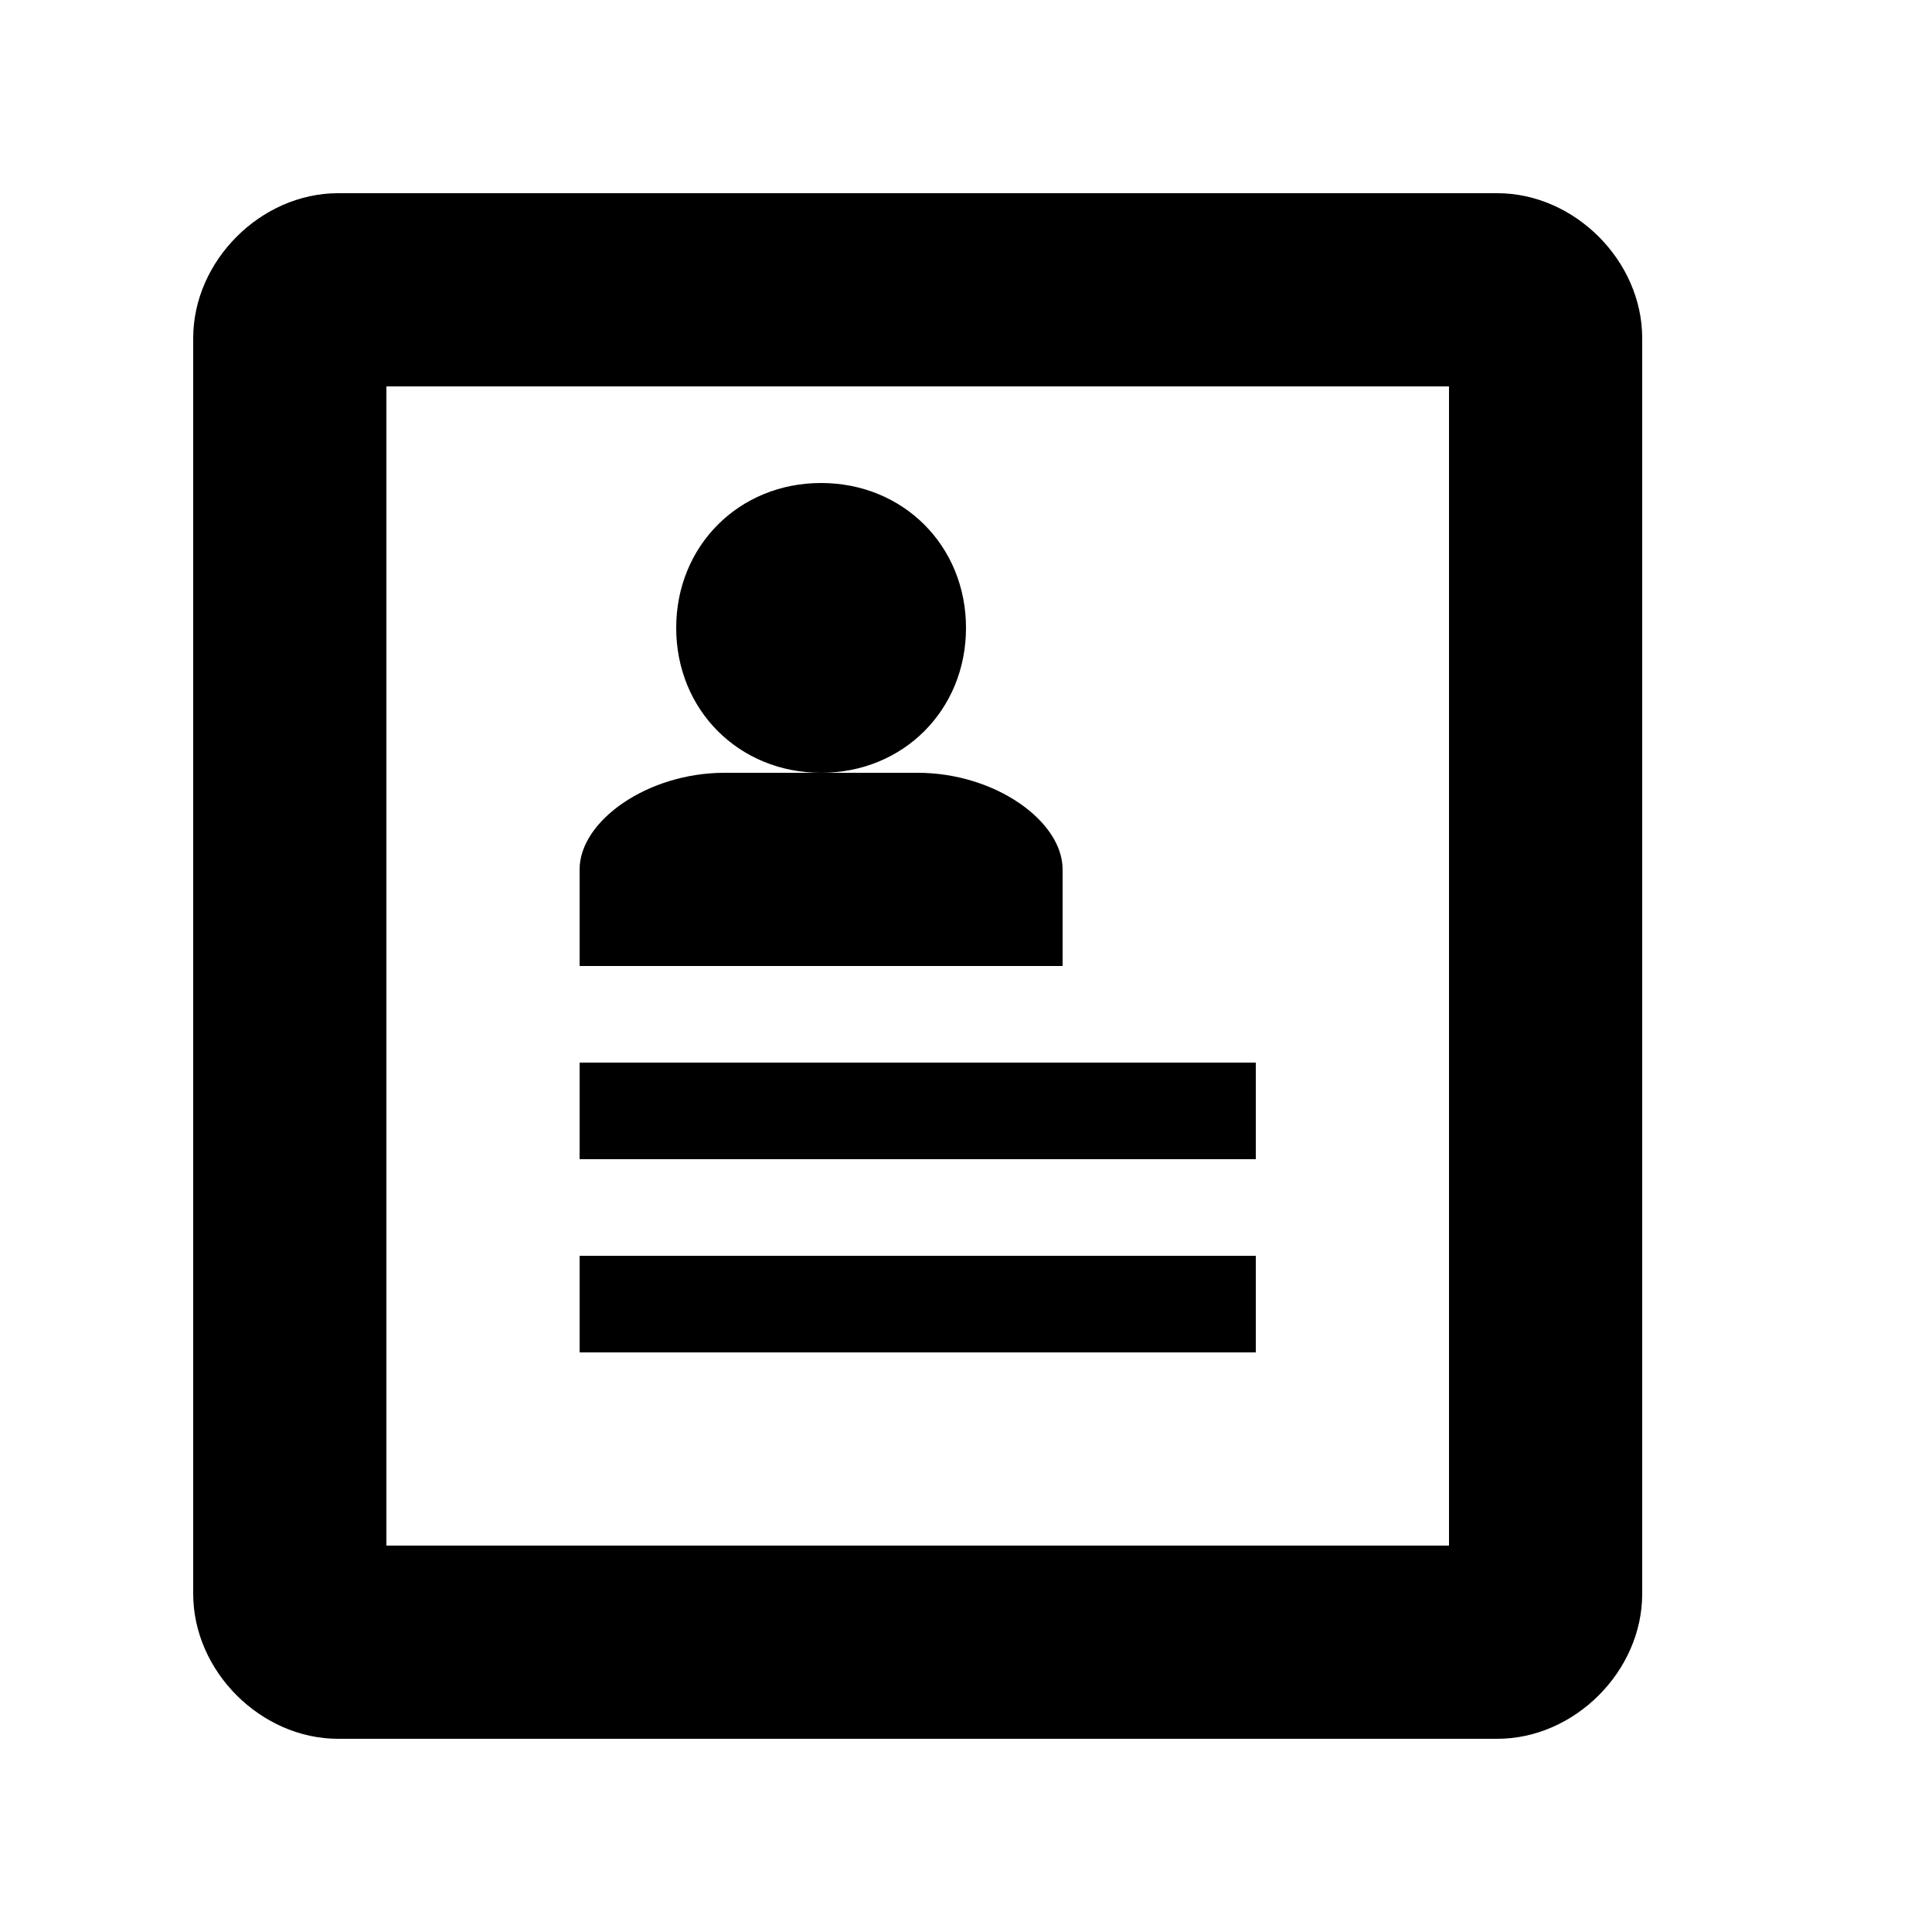
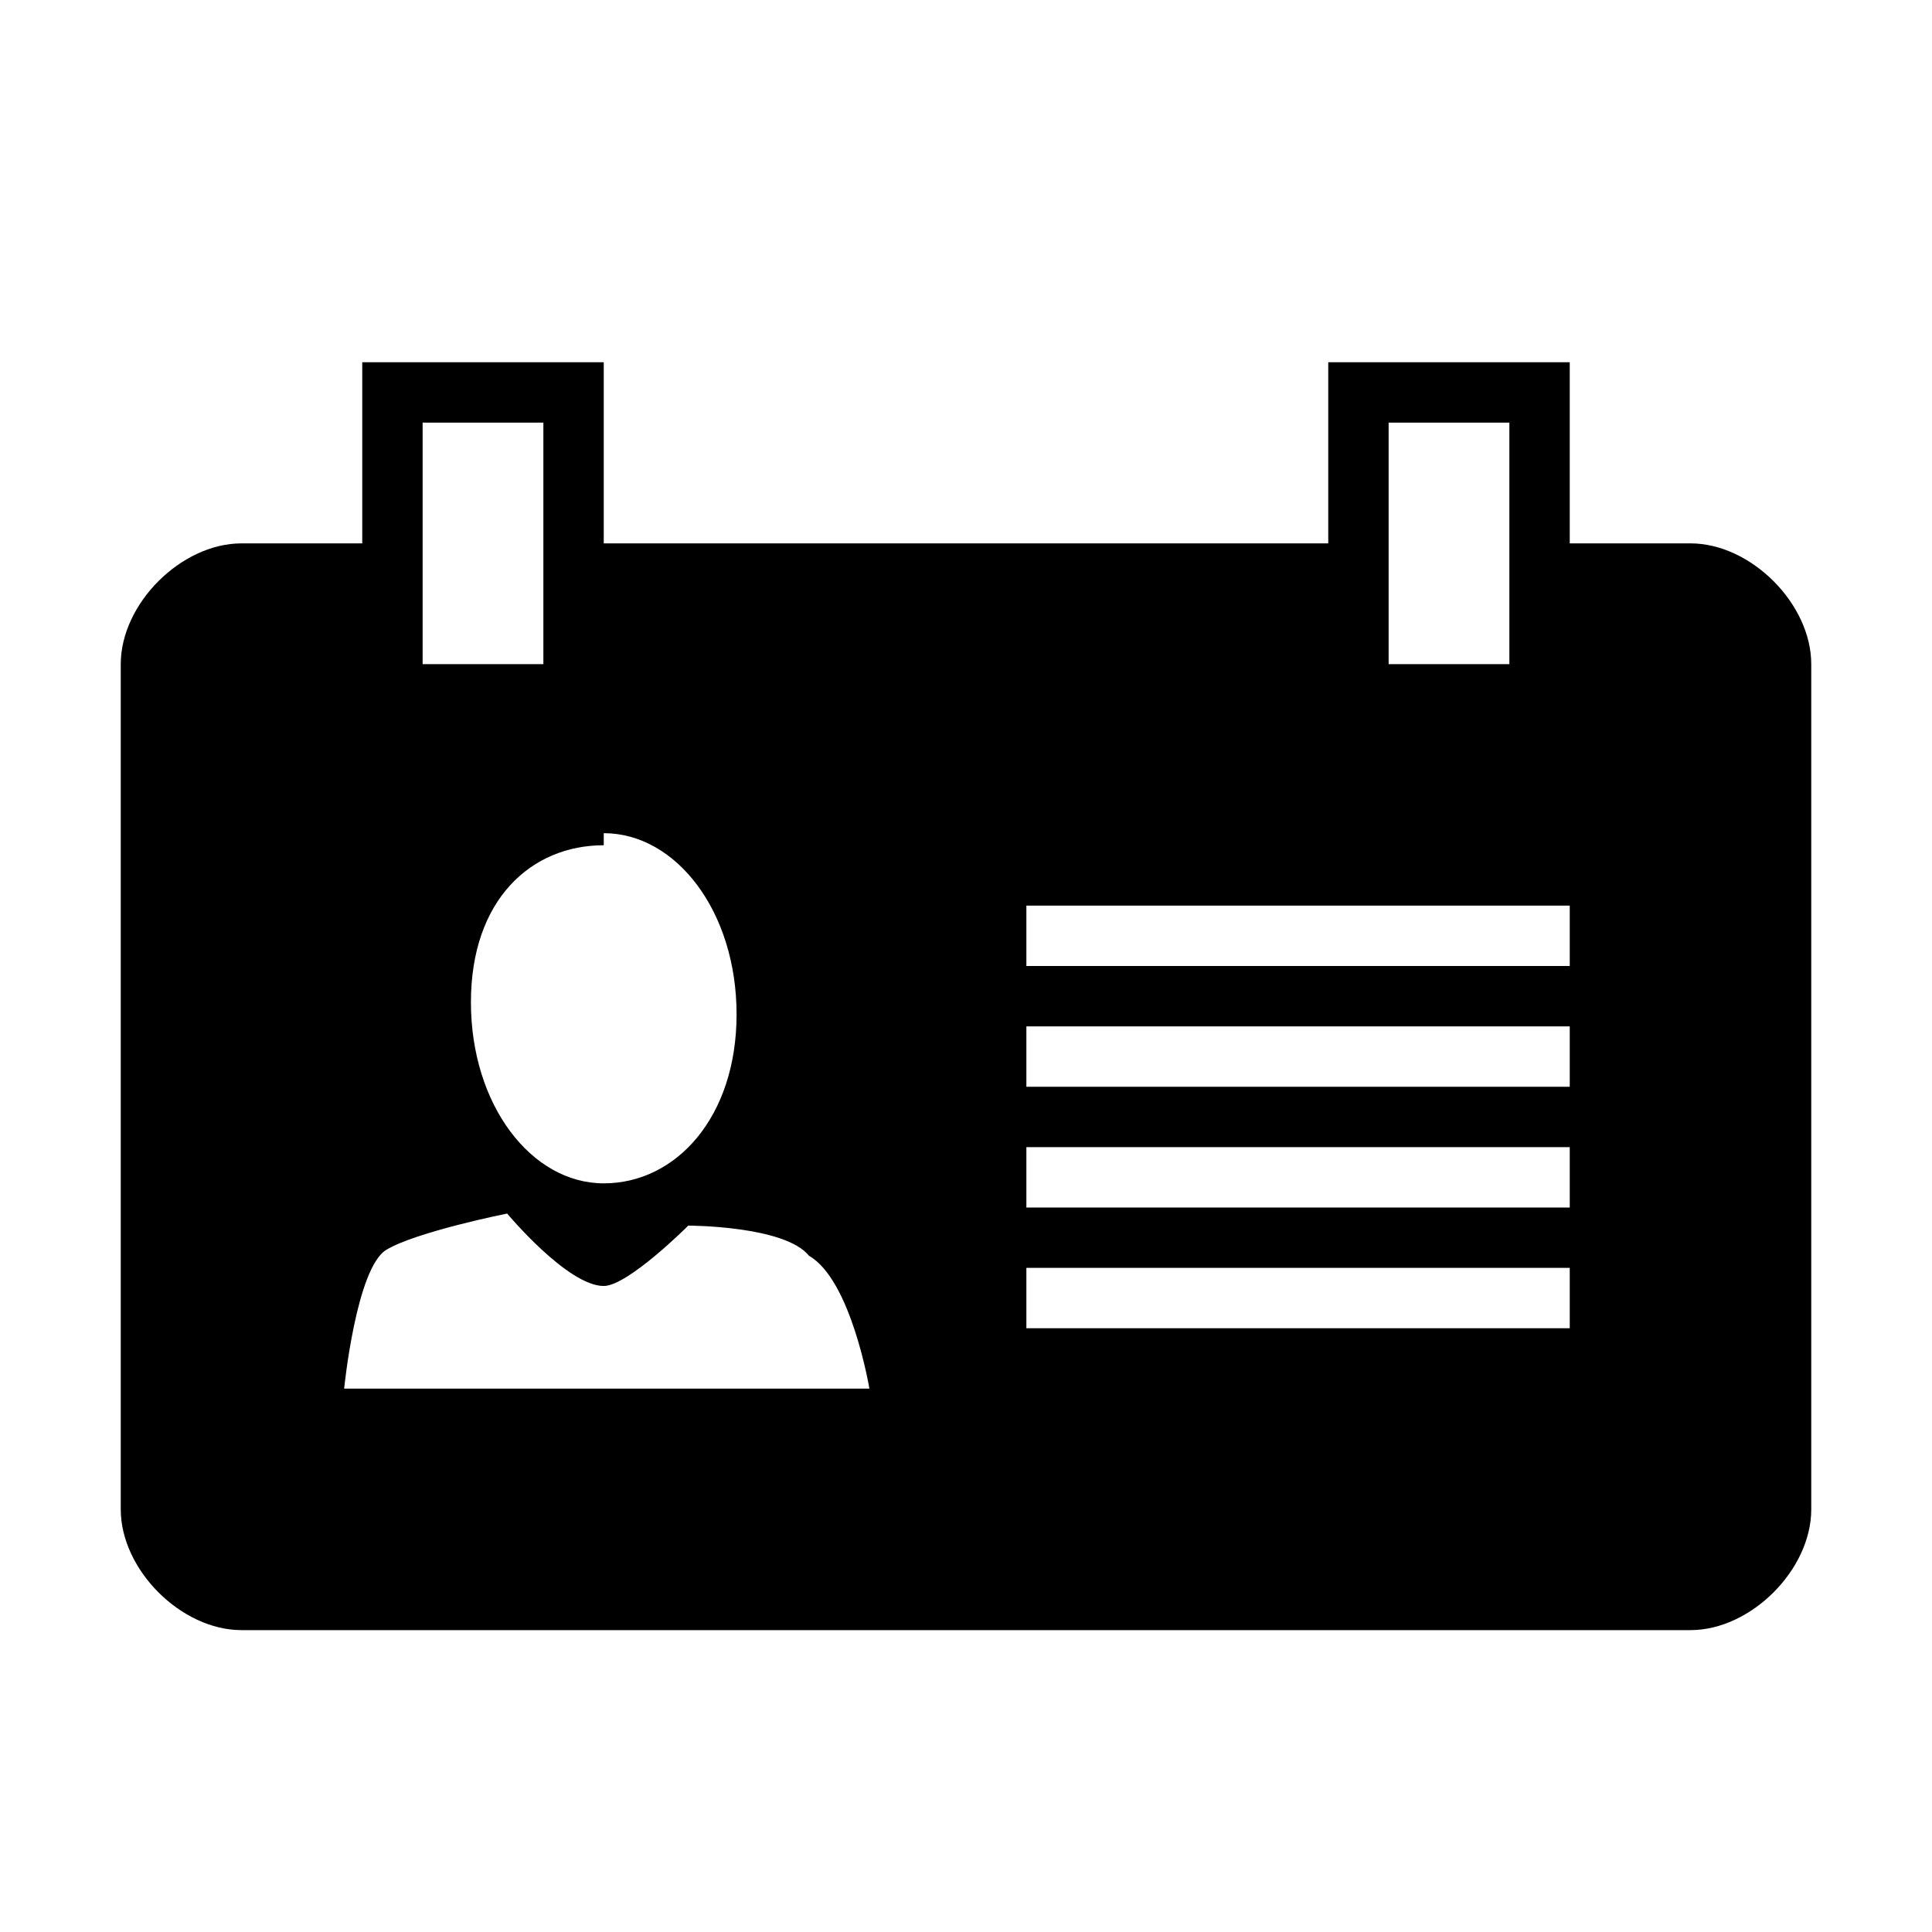
- <svg xmlns="http://www.w3.org/2000/svg" width="32" height="32" viewBox="-4 -4 40 40">
-   <path d="M27 0H3C1.4 0 0 1.4 0 3v26c0 1.6 1.4 3 3 3h24c1.6 0 3-1.4 3-3V3c0-1.6-1.4-3-3-3zm-1 28H4V4h22v24zM8 18h14v2H8zm0 4h14v2H8zm2-13c0-1.7 1.3-3 3-3s3 1.3 3 3-1.3 3-3 3-3-1.3-3-3zm5 3h-4c-1.6 0-3 1-3 2v2h10v-2c0-1-1.4-2-3-2z" />
+ <svg xmlns="http://www.w3.org/2000/svg" width="32" height="32" viewBox="0 0 32 32">
+   <path d="M28 9h-2V6h-4v3H10V6H6v3H4c-1 0-2 1-2 2v14c0 1 1 2 2 2h24c1 0 2-1 2-2V11c0-1-1-2-2-2zm-5-2h2v4h-2V7zm-13 6.8c1.2 0 2.2 1.3 2.2 3s-1 2.8-2.2 2.8-2.2-1.3-2.2-3S8.8 14 10 14zM7 7h2v4H7V7zM5.7 23s.2-2 .7-2.3 2-.6 2-.6 1 1.2 1.6 1.2c.4 0 1.4-1 1.4-1s1.6 0 2 .5c.7.4 1 2.2 1 2.2H5.6zM26 22h-9v-1h9v1zm0-2h-9v-1h9v1zm0-2h-9v-1h9v1zm0-2h-9v-1h9v1z" />
</svg>
